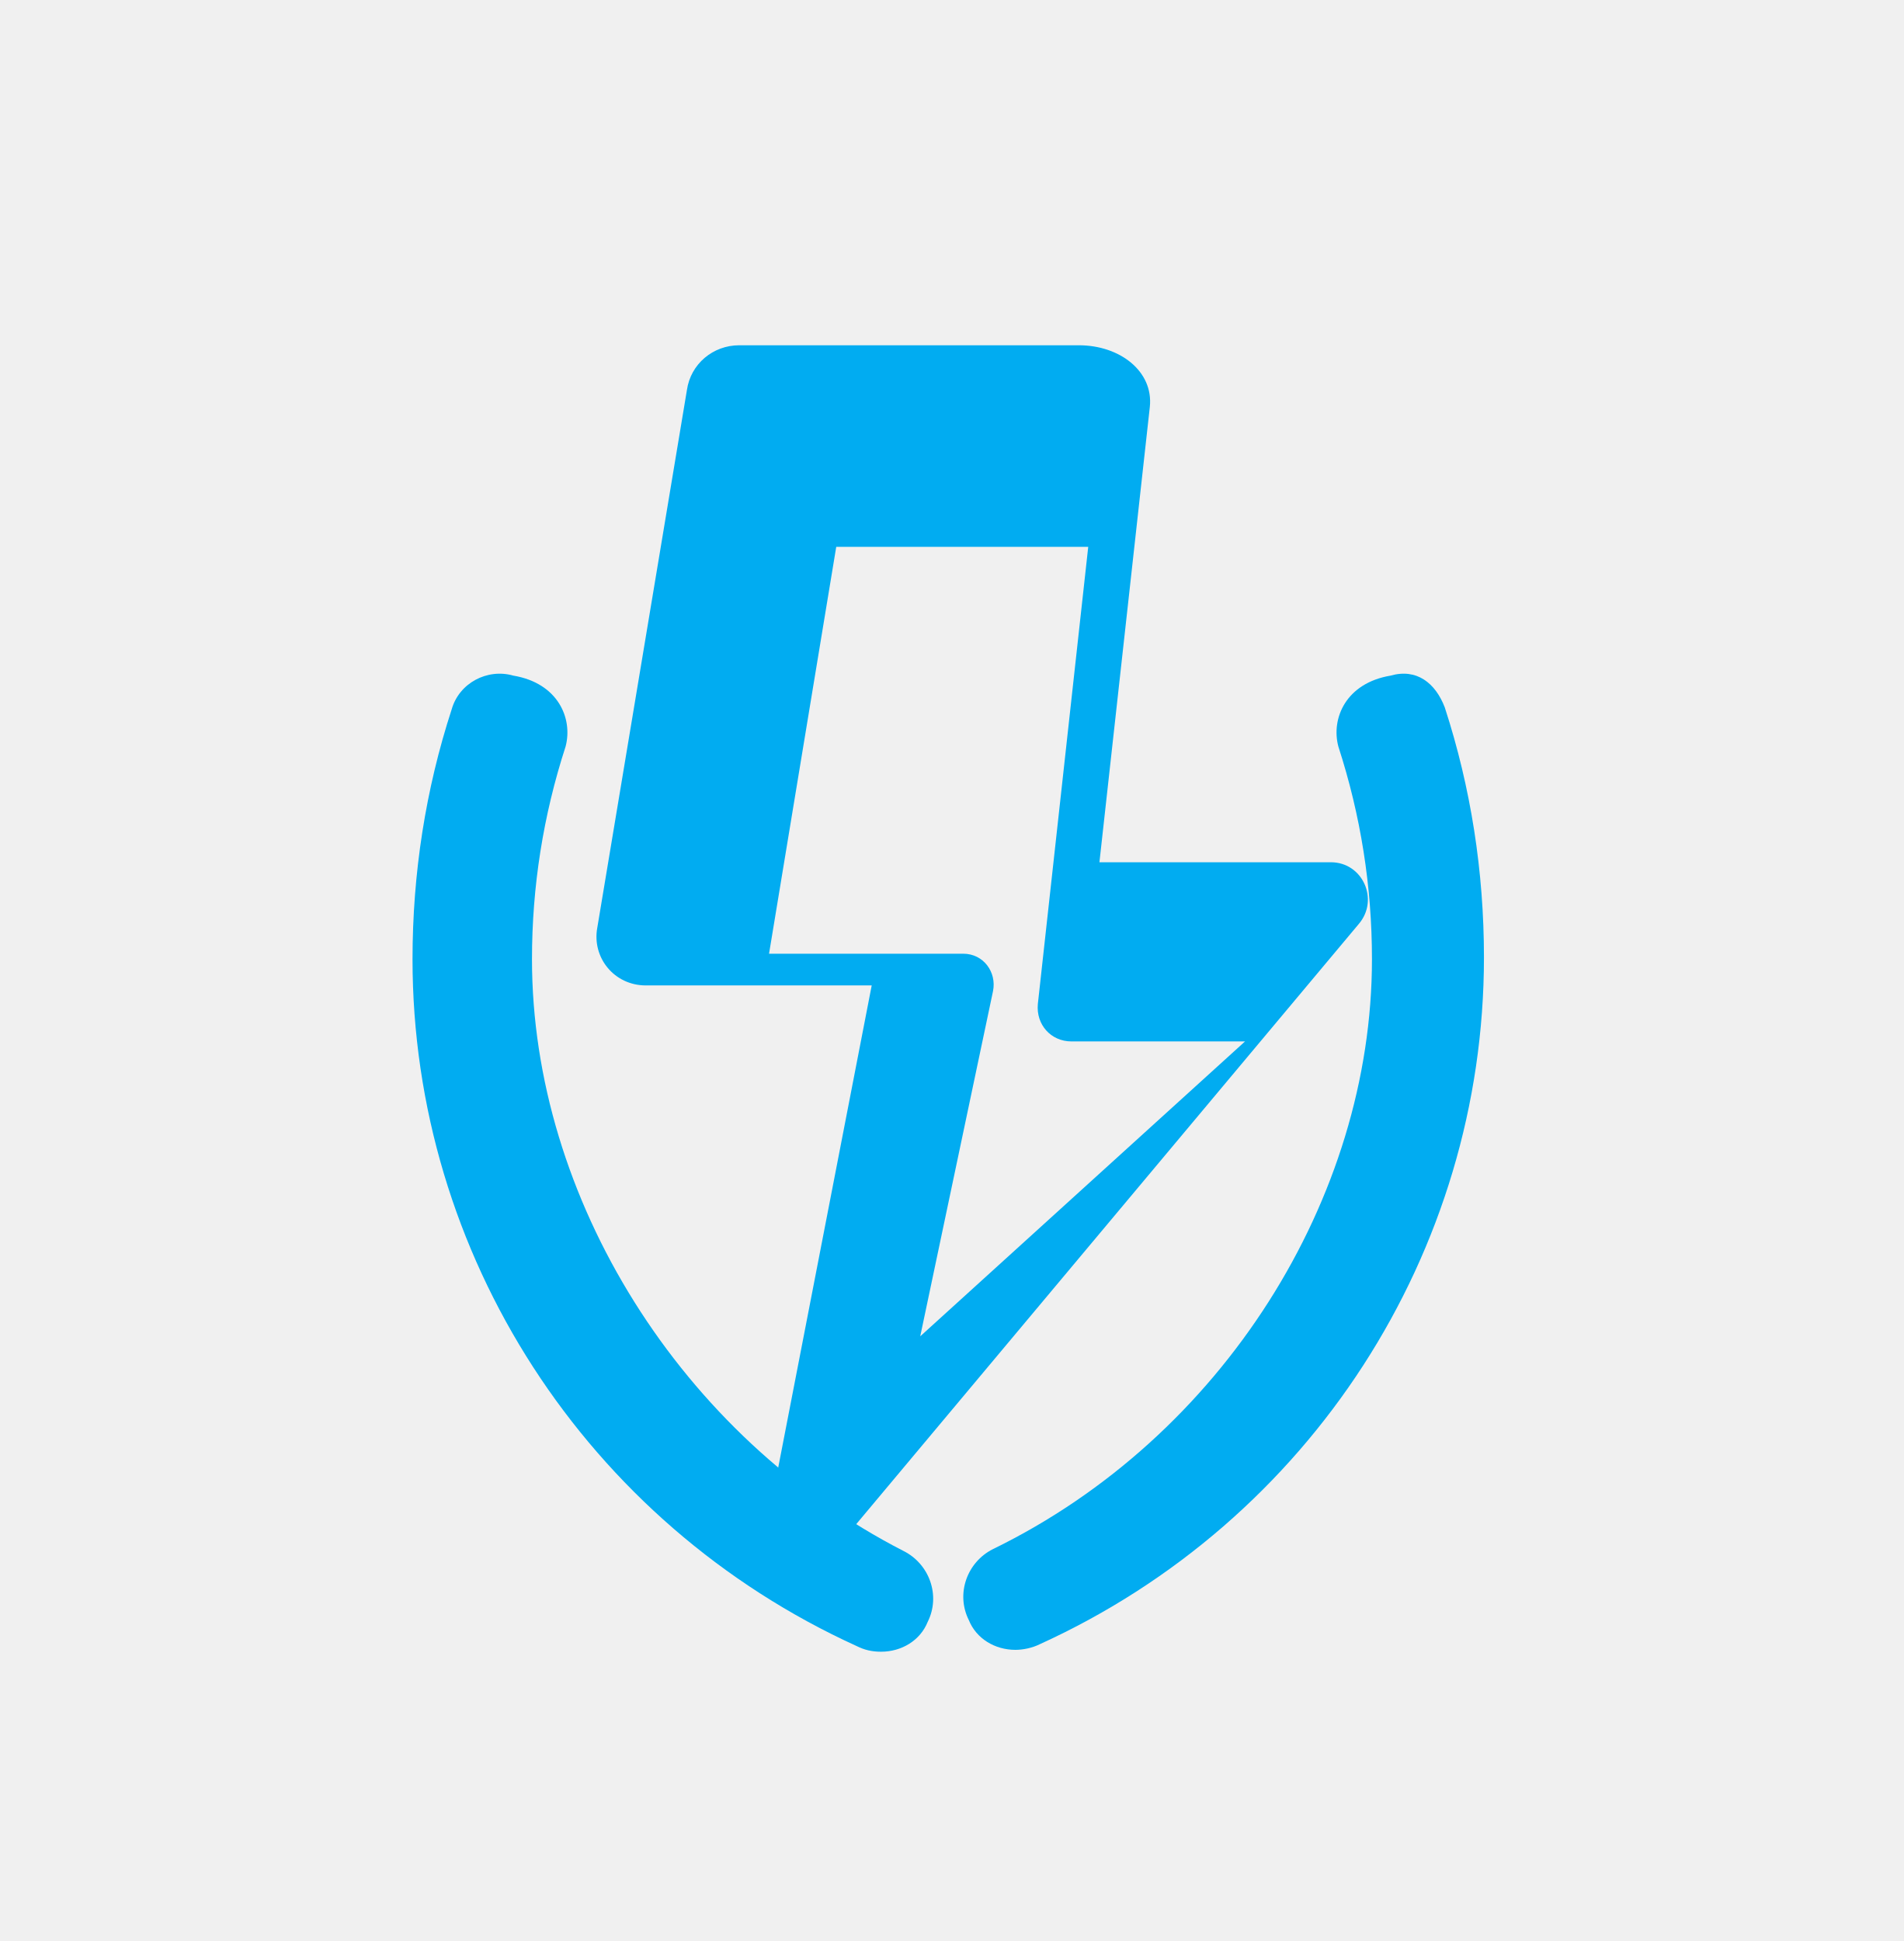
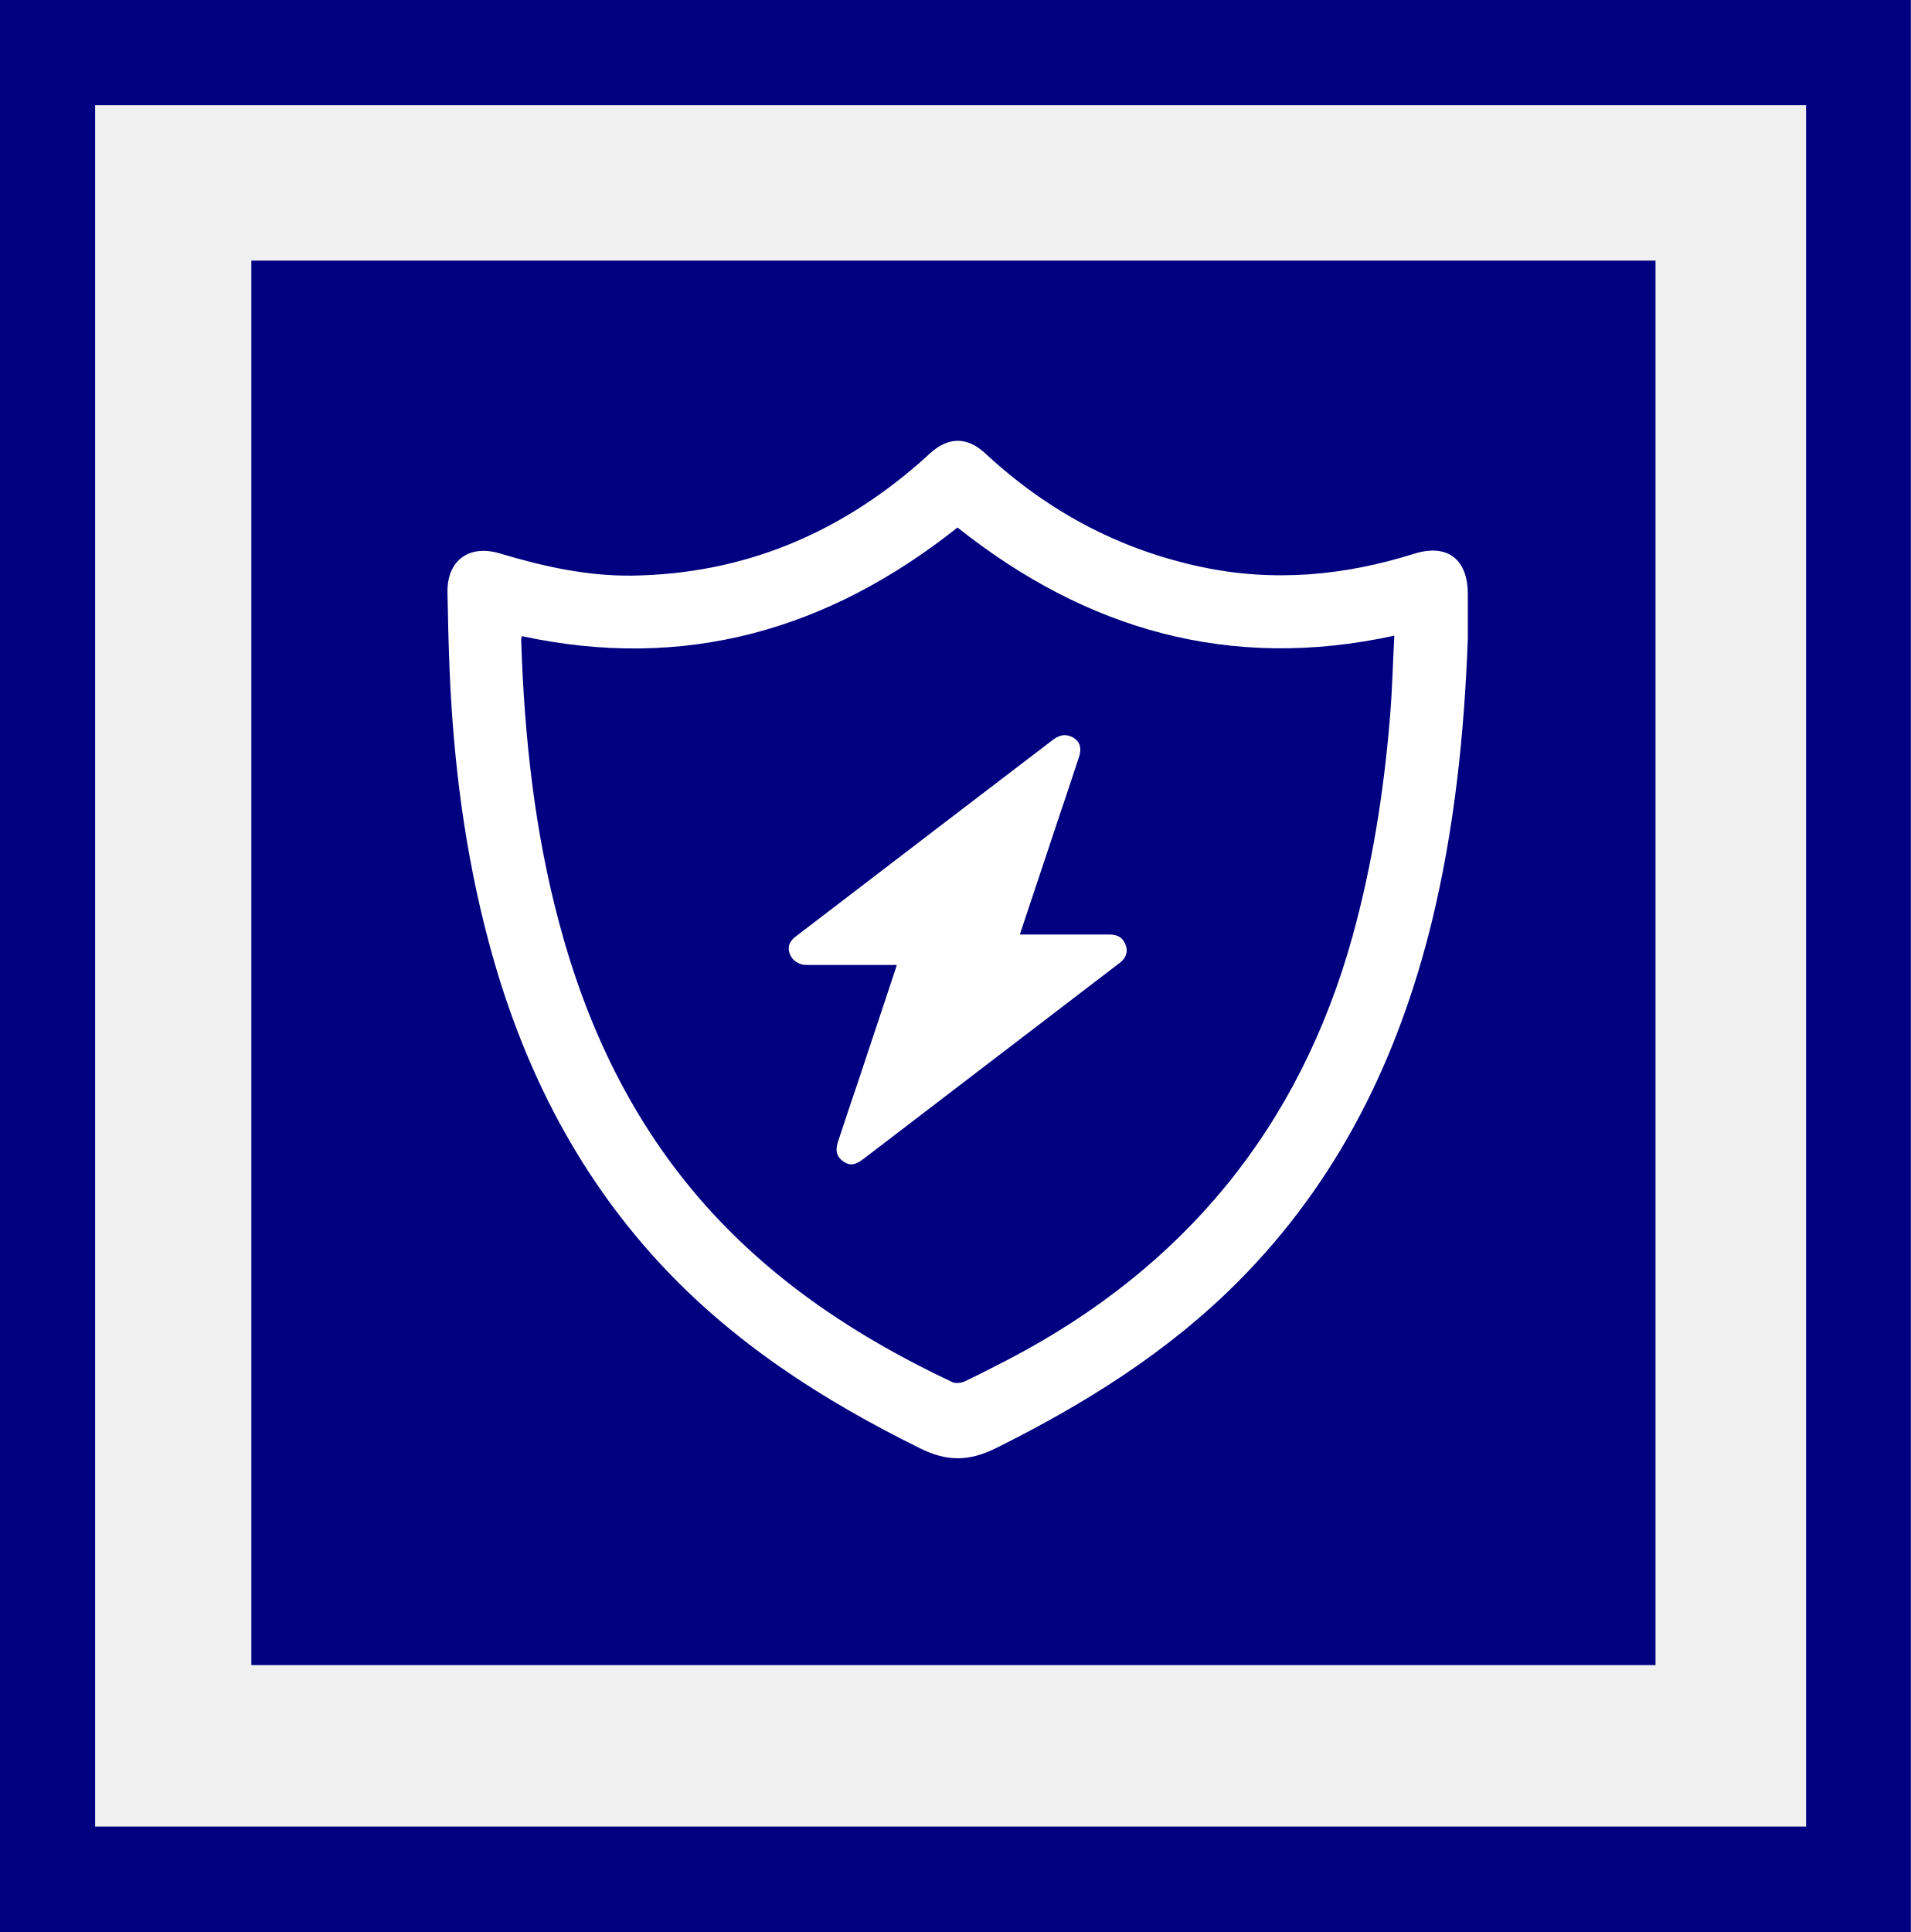
- <svg xmlns="http://www.w3.org/2000/svg" viewBox="0 0 102 104">
-   <path fill="#01acf1" d="M57.8,18.5h-18.2c-1.4,0-2.6,1-2.8,2.4l-4.8,28.8c-0.3,1.6,0.9,3.1,2.6,3.1h12.1L41,82.2c-0.4,1.8,1.7,3,3,1.7l28.8-34.4c1.1-1.3,0.2-3.3-1.5-3.3H58.9l2.7-24.4C61.8,19.9,60,18.5,57.8,18.5zM49.3,71.6l3.9-18.5c0.2-1-0.5-2-1.6-2H41.2l3.6-21.8h13.5L55.6,53.8c-0.1,1.1,0.7,2,1.8,2h9.3L49.3,71.6z" />
-   <path fill="#01acf1" d="M27.5,36.2c-1.4-0.4-2.9,0.4-3.3,1.8c-1.4,4.3-2.1,8.8-2.1,13.4c0,15.8,9.3,30.2,23.8,36.8c0.4,0.2,0.8,0.3,1.3,0.3c1.1,0,2.1-0.6,2.5-1.6c0.7-1.4,0.1-3.1-1.3-3.8C36.5,77,28.5,64.2,28.5,51.4c0-3.9,0.6-7.7,1.8-11.4C30.7,38.5,29.9,36.6,27.5,36.2z" />
-   <path fill="#01acf1" d="M74.5,36.2c-2.4,0.4-3.2,2.3-2.8,3.8c1.2,3.7,1.8,7.5,1.8,11.4c0,12.8-8,25.6-20.3,31.6c-1.4,0.7-2,2.4-1.3,3.8c0.4,1,1.4,1.6,2.5,1.6c0.4,0,0.9-0.1,1.3-0.3c14.5-6.6,23.8-21,23.8-36.8c0-4.6-0.7-9.1-2.1-13.4C76.9,36.6,75.9,35.8,74.5,36.2z" />
+ <svg xmlns="http://www.w3.org/2000/svg" id="a" viewBox="0 0 91 92">
+   <defs>
+     <style>.b{fill:#fff;}.c{fill:navy;}</style>
+   </defs>
+   <g>
+     <g>
+       <rect class="c" x="12.52" y="12.97" width="65.77" height="65.77" />
+       <path class="c" d="M78.84,79.29H11.97V12.41H78.84V79.29Zm-65.77-1.1H77.74V13.52H13.07V78.19Z" />
+     </g>
+     <path class="c" d="M91,92H-.45V0H91V92ZM4.53,86.98H86.01V5.01H4.53V86.98Z" />
+   </g>
+   <g>
+     <path class="b" d="M69.9,30.45c-.17,4.54-.64,9.04-1.72,13.47-1.6,6.51-4.46,12.34-9.24,17.13-3.34,3.35-7.29,5.81-11.51,7.91-1.27,.63-2.32,.65-3.61,.01-4.64-2.29-8.93-5.04-12.46-8.88-4.03-4.38-6.57-9.55-8.09-15.25-1.13-4.24-1.68-8.57-1.86-12.95-.05-1.23-.08-2.46-.1-3.69-.02-1.51,1.02-2.28,2.48-1.85,2.07,.62,4.16,1.09,6.33,1.06,5.27-.08,9.81-1.98,13.75-5.44,.15-.13,.29-.27,.44-.4,.86-.77,1.74-.78,2.6,.01,2.94,2.73,6.33,4.57,10.27,5.41,3.45,.74,6.82,.43,10.16-.62,1.59-.5,2.57,.26,2.56,1.94,0,.7,0,1.41,0,2.11Zm-45.05-.16c-.02,.1-.03,.15-.03,.2,.15,4.56,.63,9.08,1.82,13.5,1.33,4.97,3.5,9.51,6.94,13.39,3.29,3.7,7.33,6.34,11.76,8.43,.16,.08,.43,.05,.6-.03,.72-.34,1.42-.7,2.13-1.07,8.33-4.36,13.82-11.03,16.34-20.12,.94-3.41,1.49-6.88,1.78-10.39,.11-1.29,.14-2.59,.21-3.93-7.83,1.71-14.69-.29-20.8-5.15-6.15,4.88-12.98,6.85-20.76,5.17Z" />
+     <path class="b" d="M42.72,45.95h-.28c-1.32,0-2.63,0-3.95,0-.1,0-.2,0-.29-.02-.32-.09-.54-.29-.62-.61-.08-.31,.08-.55,.32-.73,.86-.66,1.73-1.32,2.59-1.98,3.21-2.46,6.43-4.92,9.64-7.37,.26-.2,.54-.31,.87-.17,.41,.18,.54,.52,.38,.99-.33,1.01-.67,2.02-1.01,3.03-.58,1.73-1.15,3.46-1.73,5.19-.02,.06-.04,.13-.07,.22h.26c1.33,0,2.66,0,3.99,0,.43,0,.67,.16,.8,.54,.1,.3,0,.6-.32,.83-4.07,3.11-8.14,6.23-12.21,9.34-.35,.27-.61,.3-.88,.13-.35-.22-.45-.52-.31-.95,.32-.97,.64-1.93,.97-2.9,.59-1.77,1.18-3.54,1.77-5.32,.02-.06,.04-.13,.07-.23Z" />
+   </g>
</svg>
